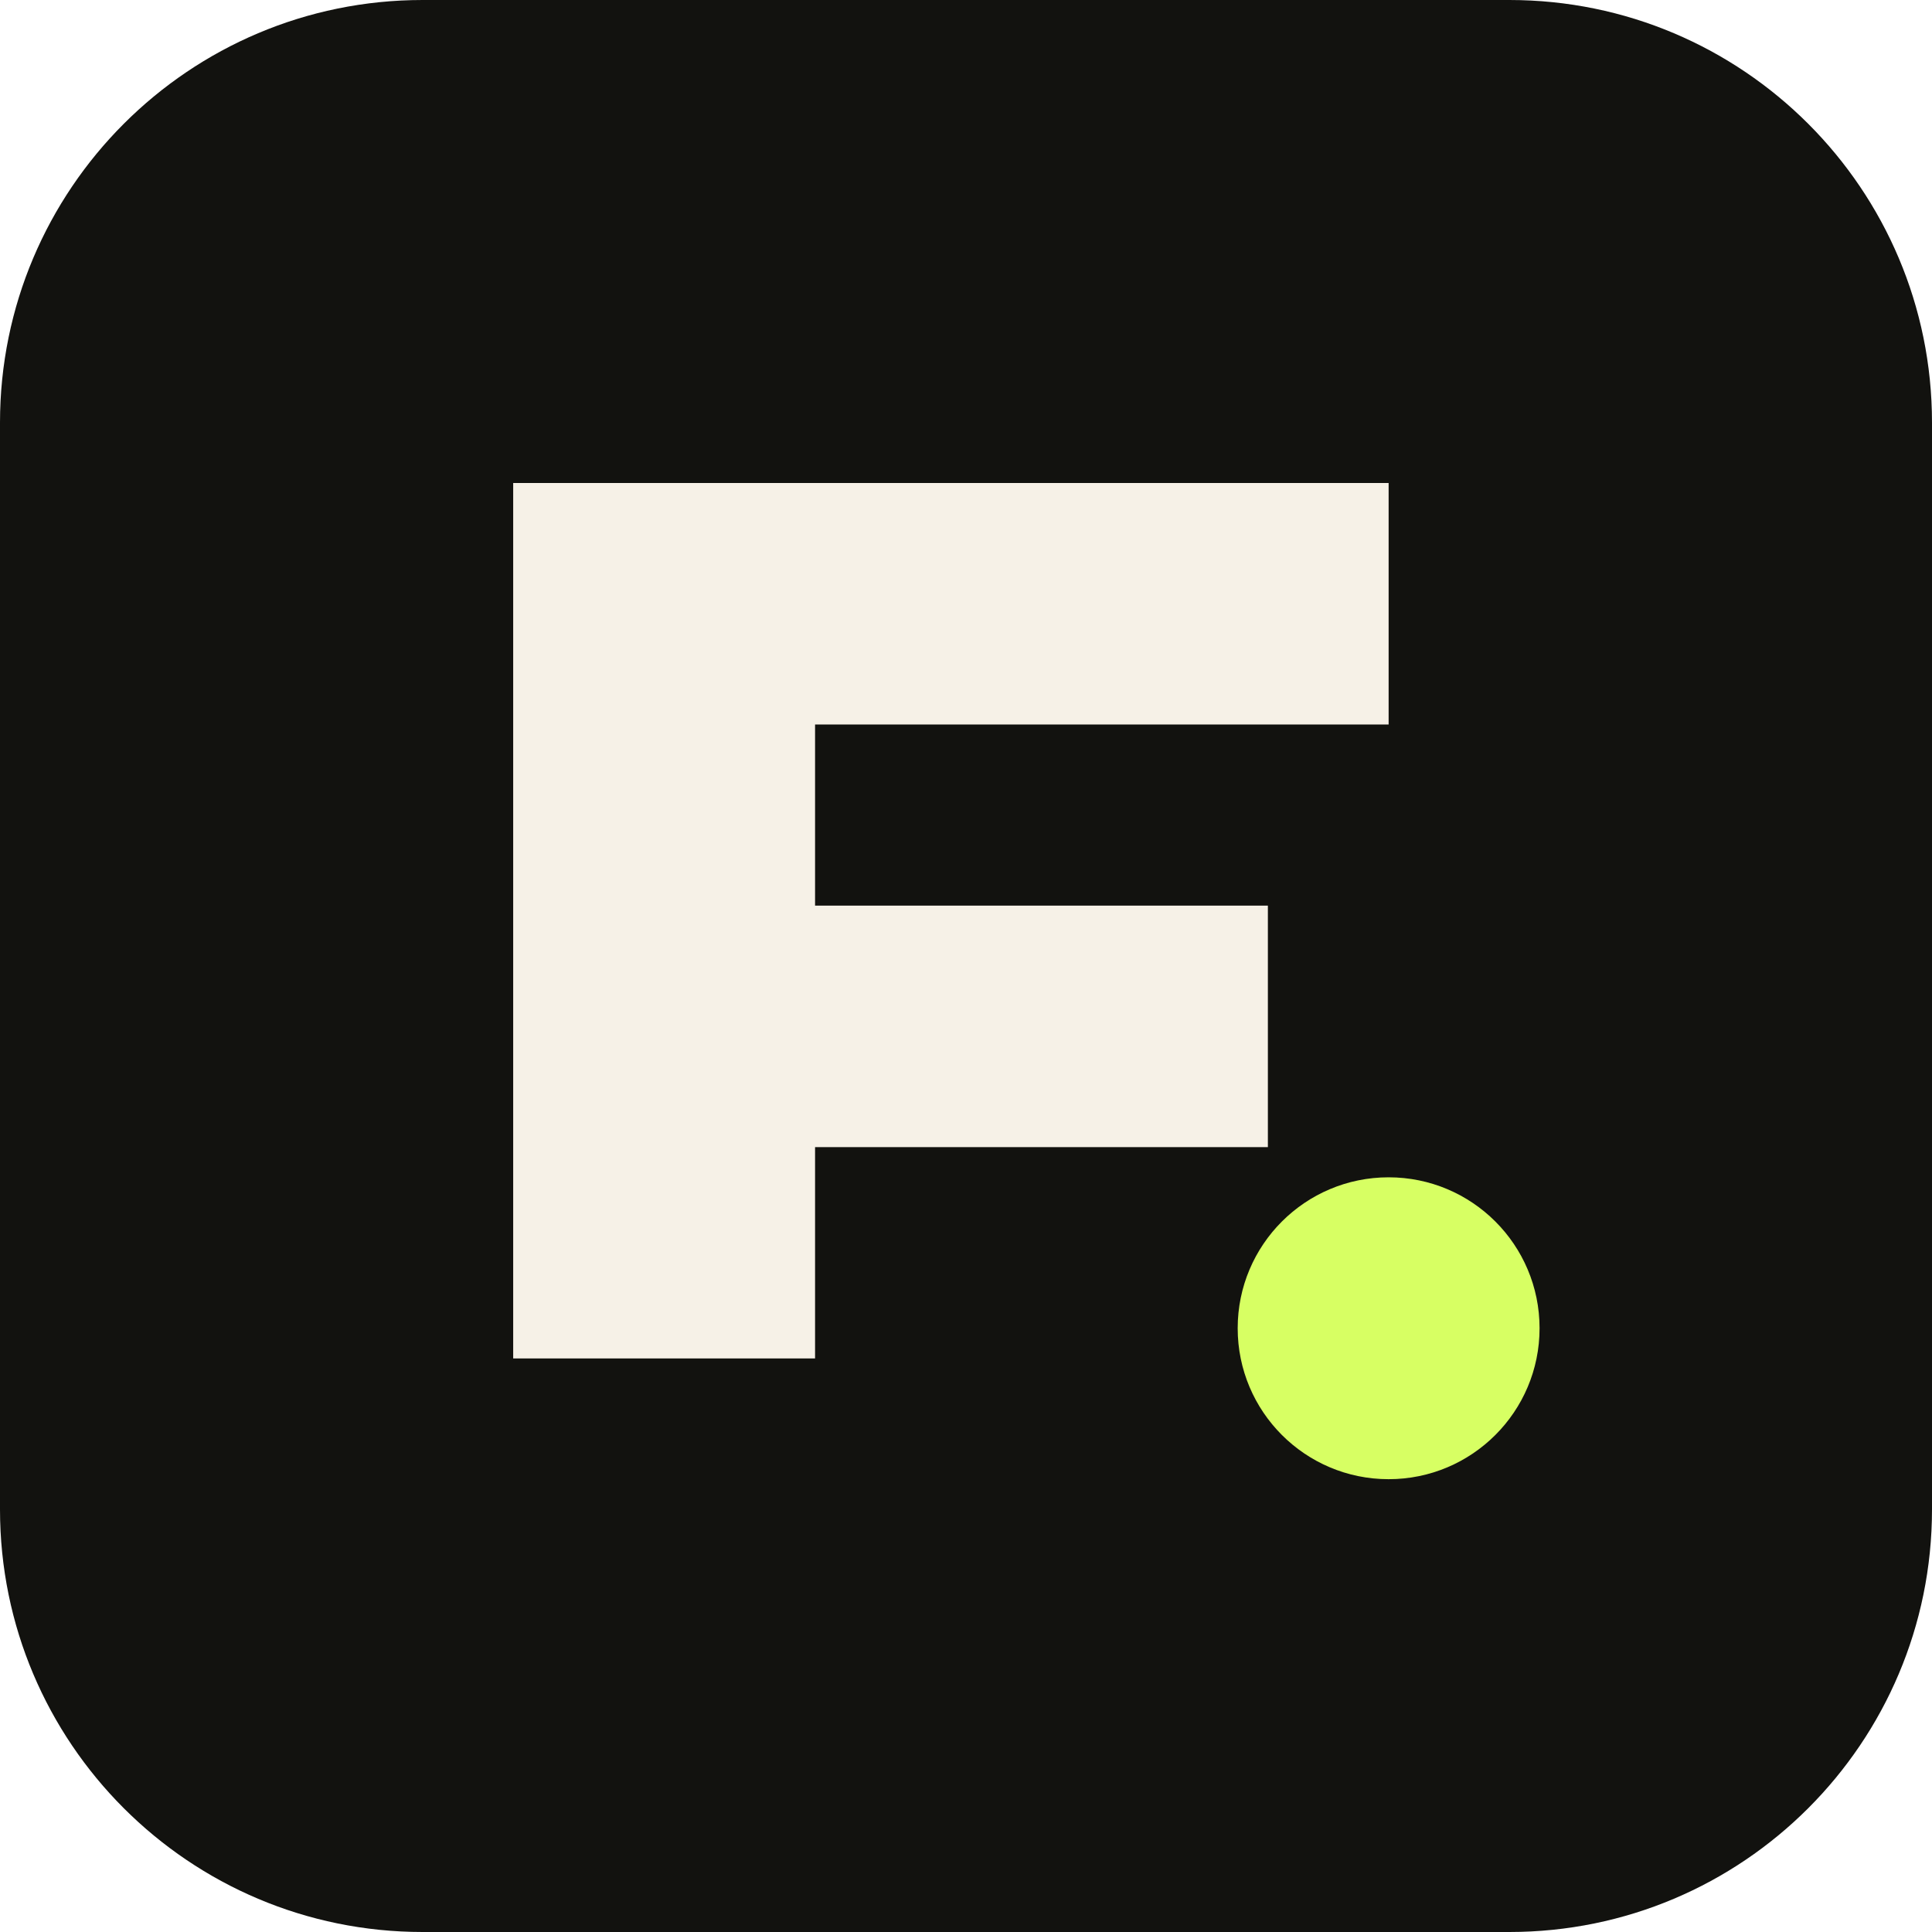
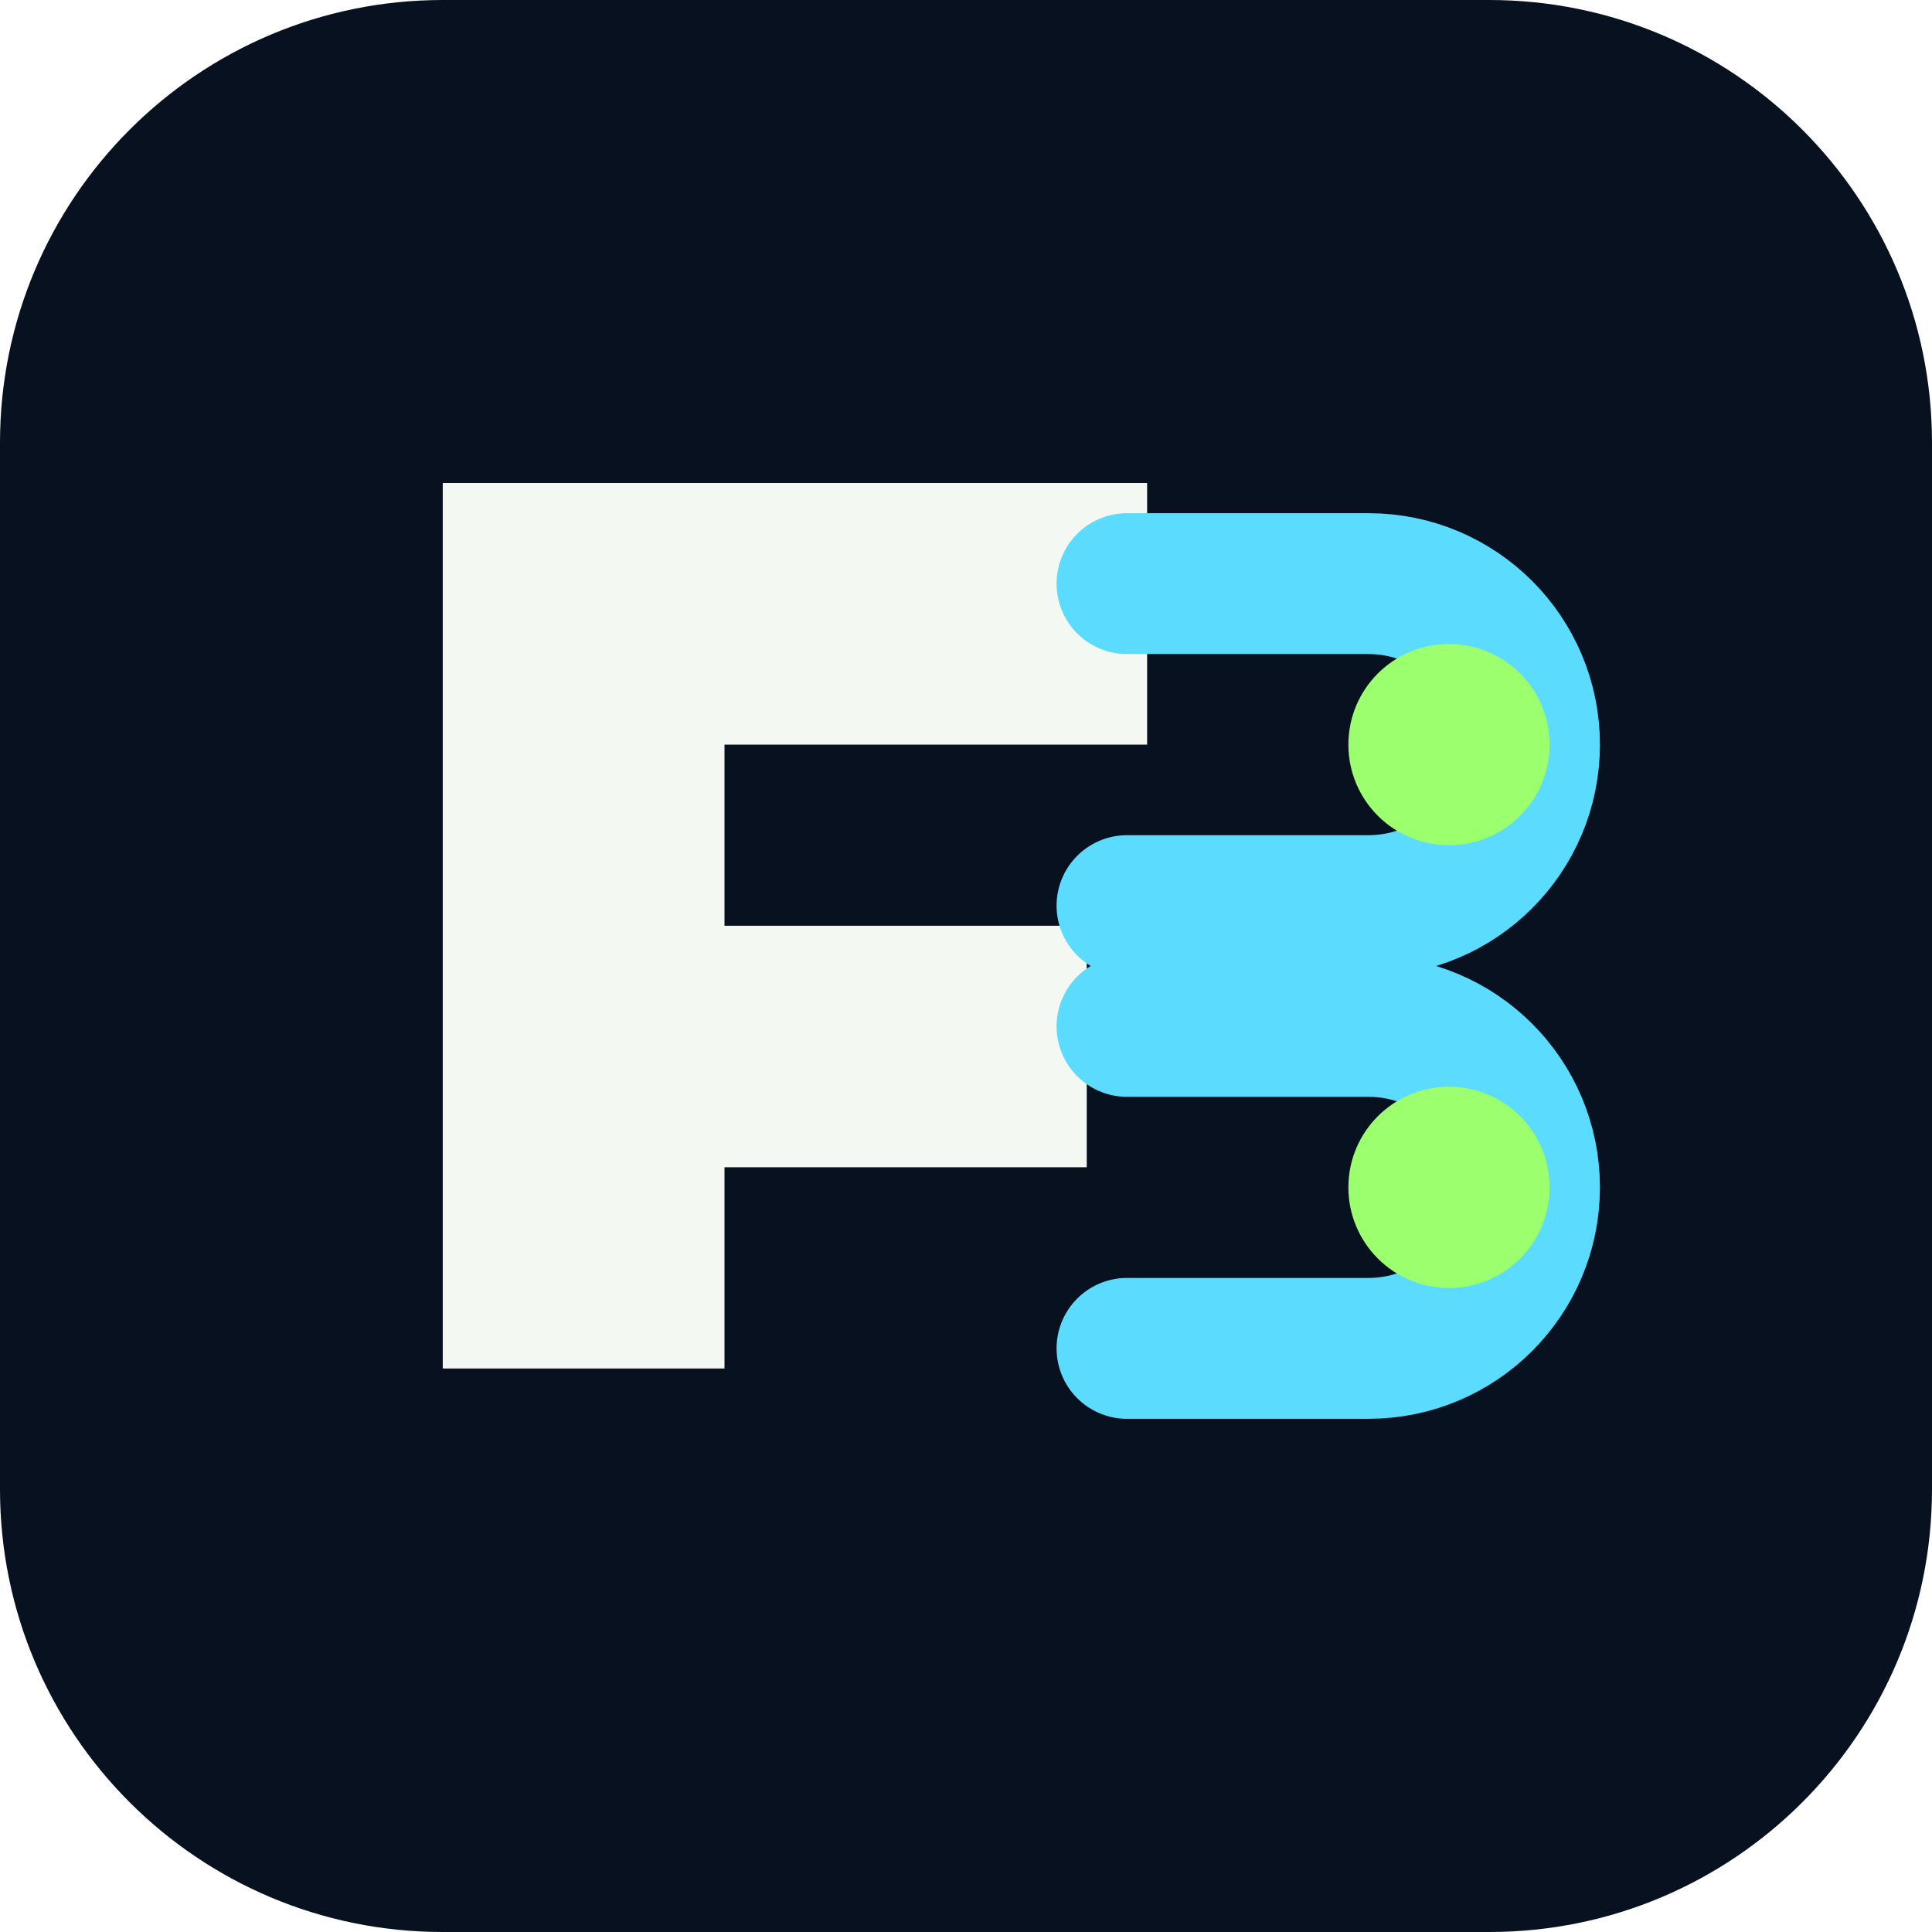
- <svg xmlns="http://www.w3.org/2000/svg" viewBox="0 0 64 64" role="img" aria-label="faysk.dev mark">
-   <rect width="64" height="64" rx="14" fill="#12120f" />
-   <path d="M17 45V16h29v8H27v6h15v8H27v7H17z" fill="#f6f1e7" />
-   <circle cx="46" cy="44" r="5" fill="#d7ff63" />
+ <svg xmlns="http://www.w3.org/2000/svg" viewBox="0 0 96 96" role="img" aria-label="Faysk DevOps mark">
+   <rect width="96" height="96" rx="22" fill="#07111f" />
+   <path d="M22 68V24h35v13H36v9h18v12H36v10H22z" fill="#f4f8f2" />
+   <path d="M56 29h12a8 8 0 0 1 0 16H56M56 51h12a8 8 0 0 1 0 16H56" fill="none" stroke="#5bdcff" stroke-width="7" stroke-linecap="round" />
+   <circle cx="72" cy="37" r="5" fill="#9cff6e" />
+   <circle cx="72" cy="59" r="5" fill="#9cff6e" />
</svg>
